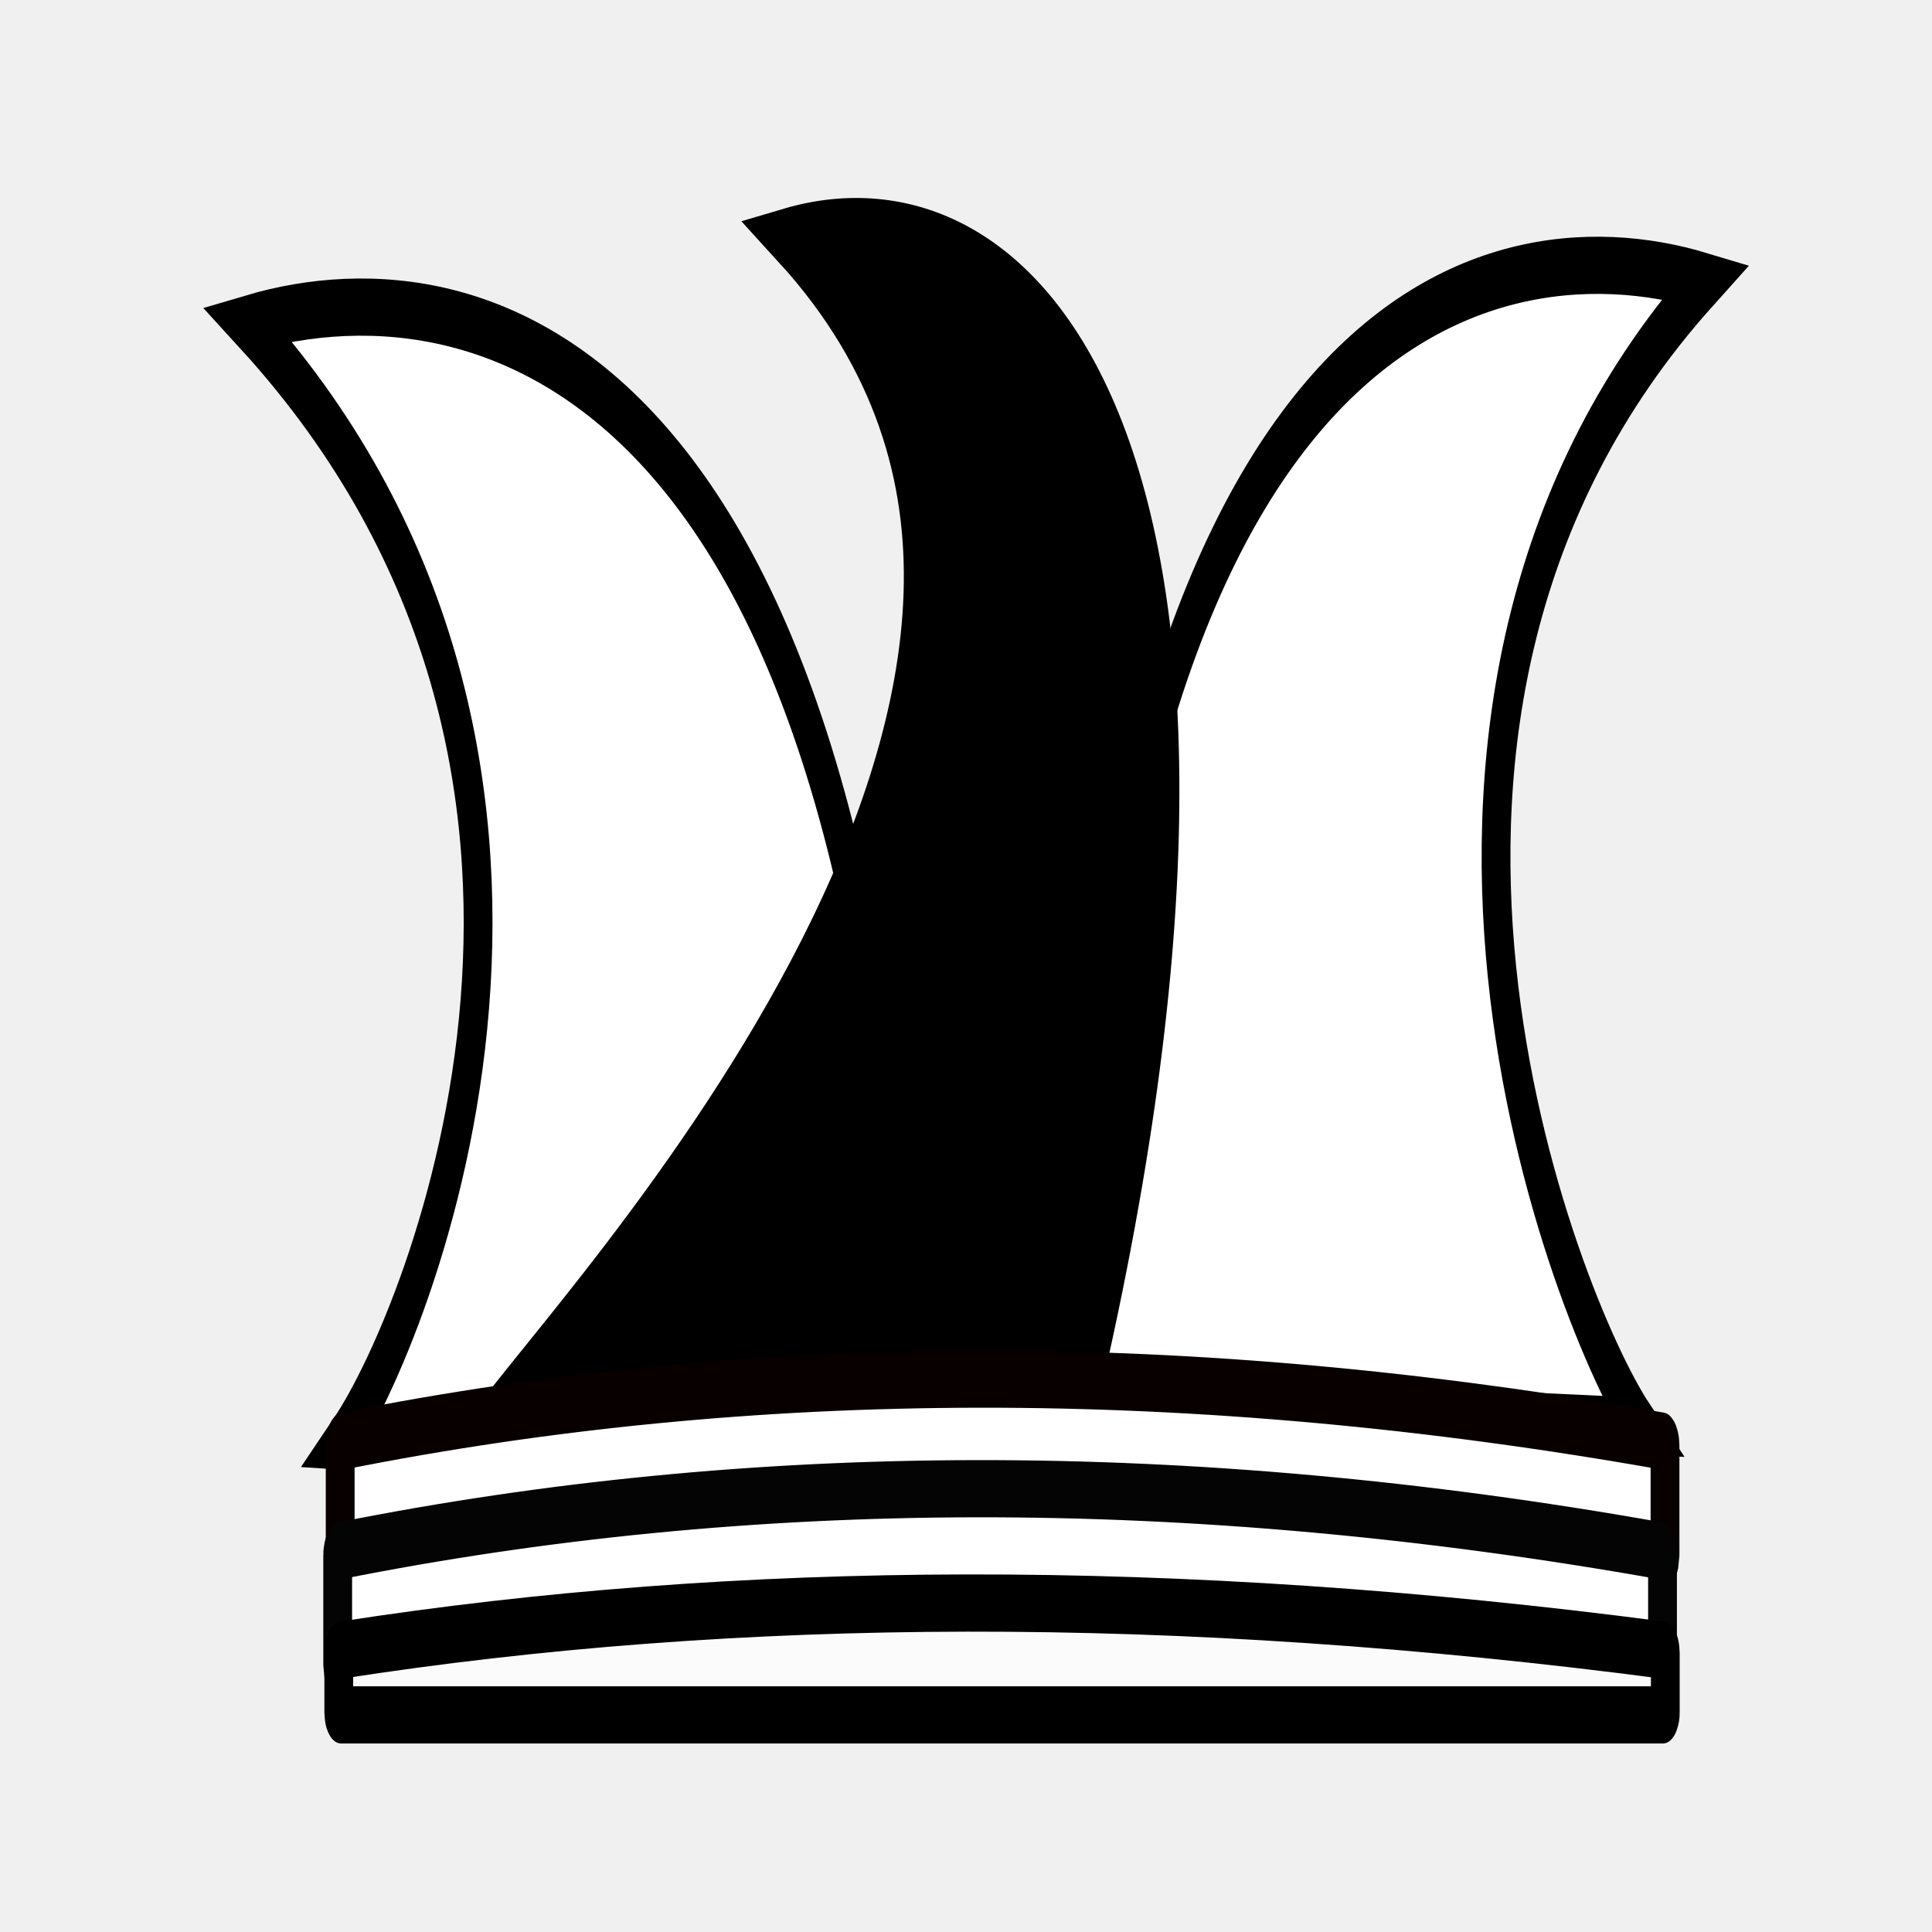
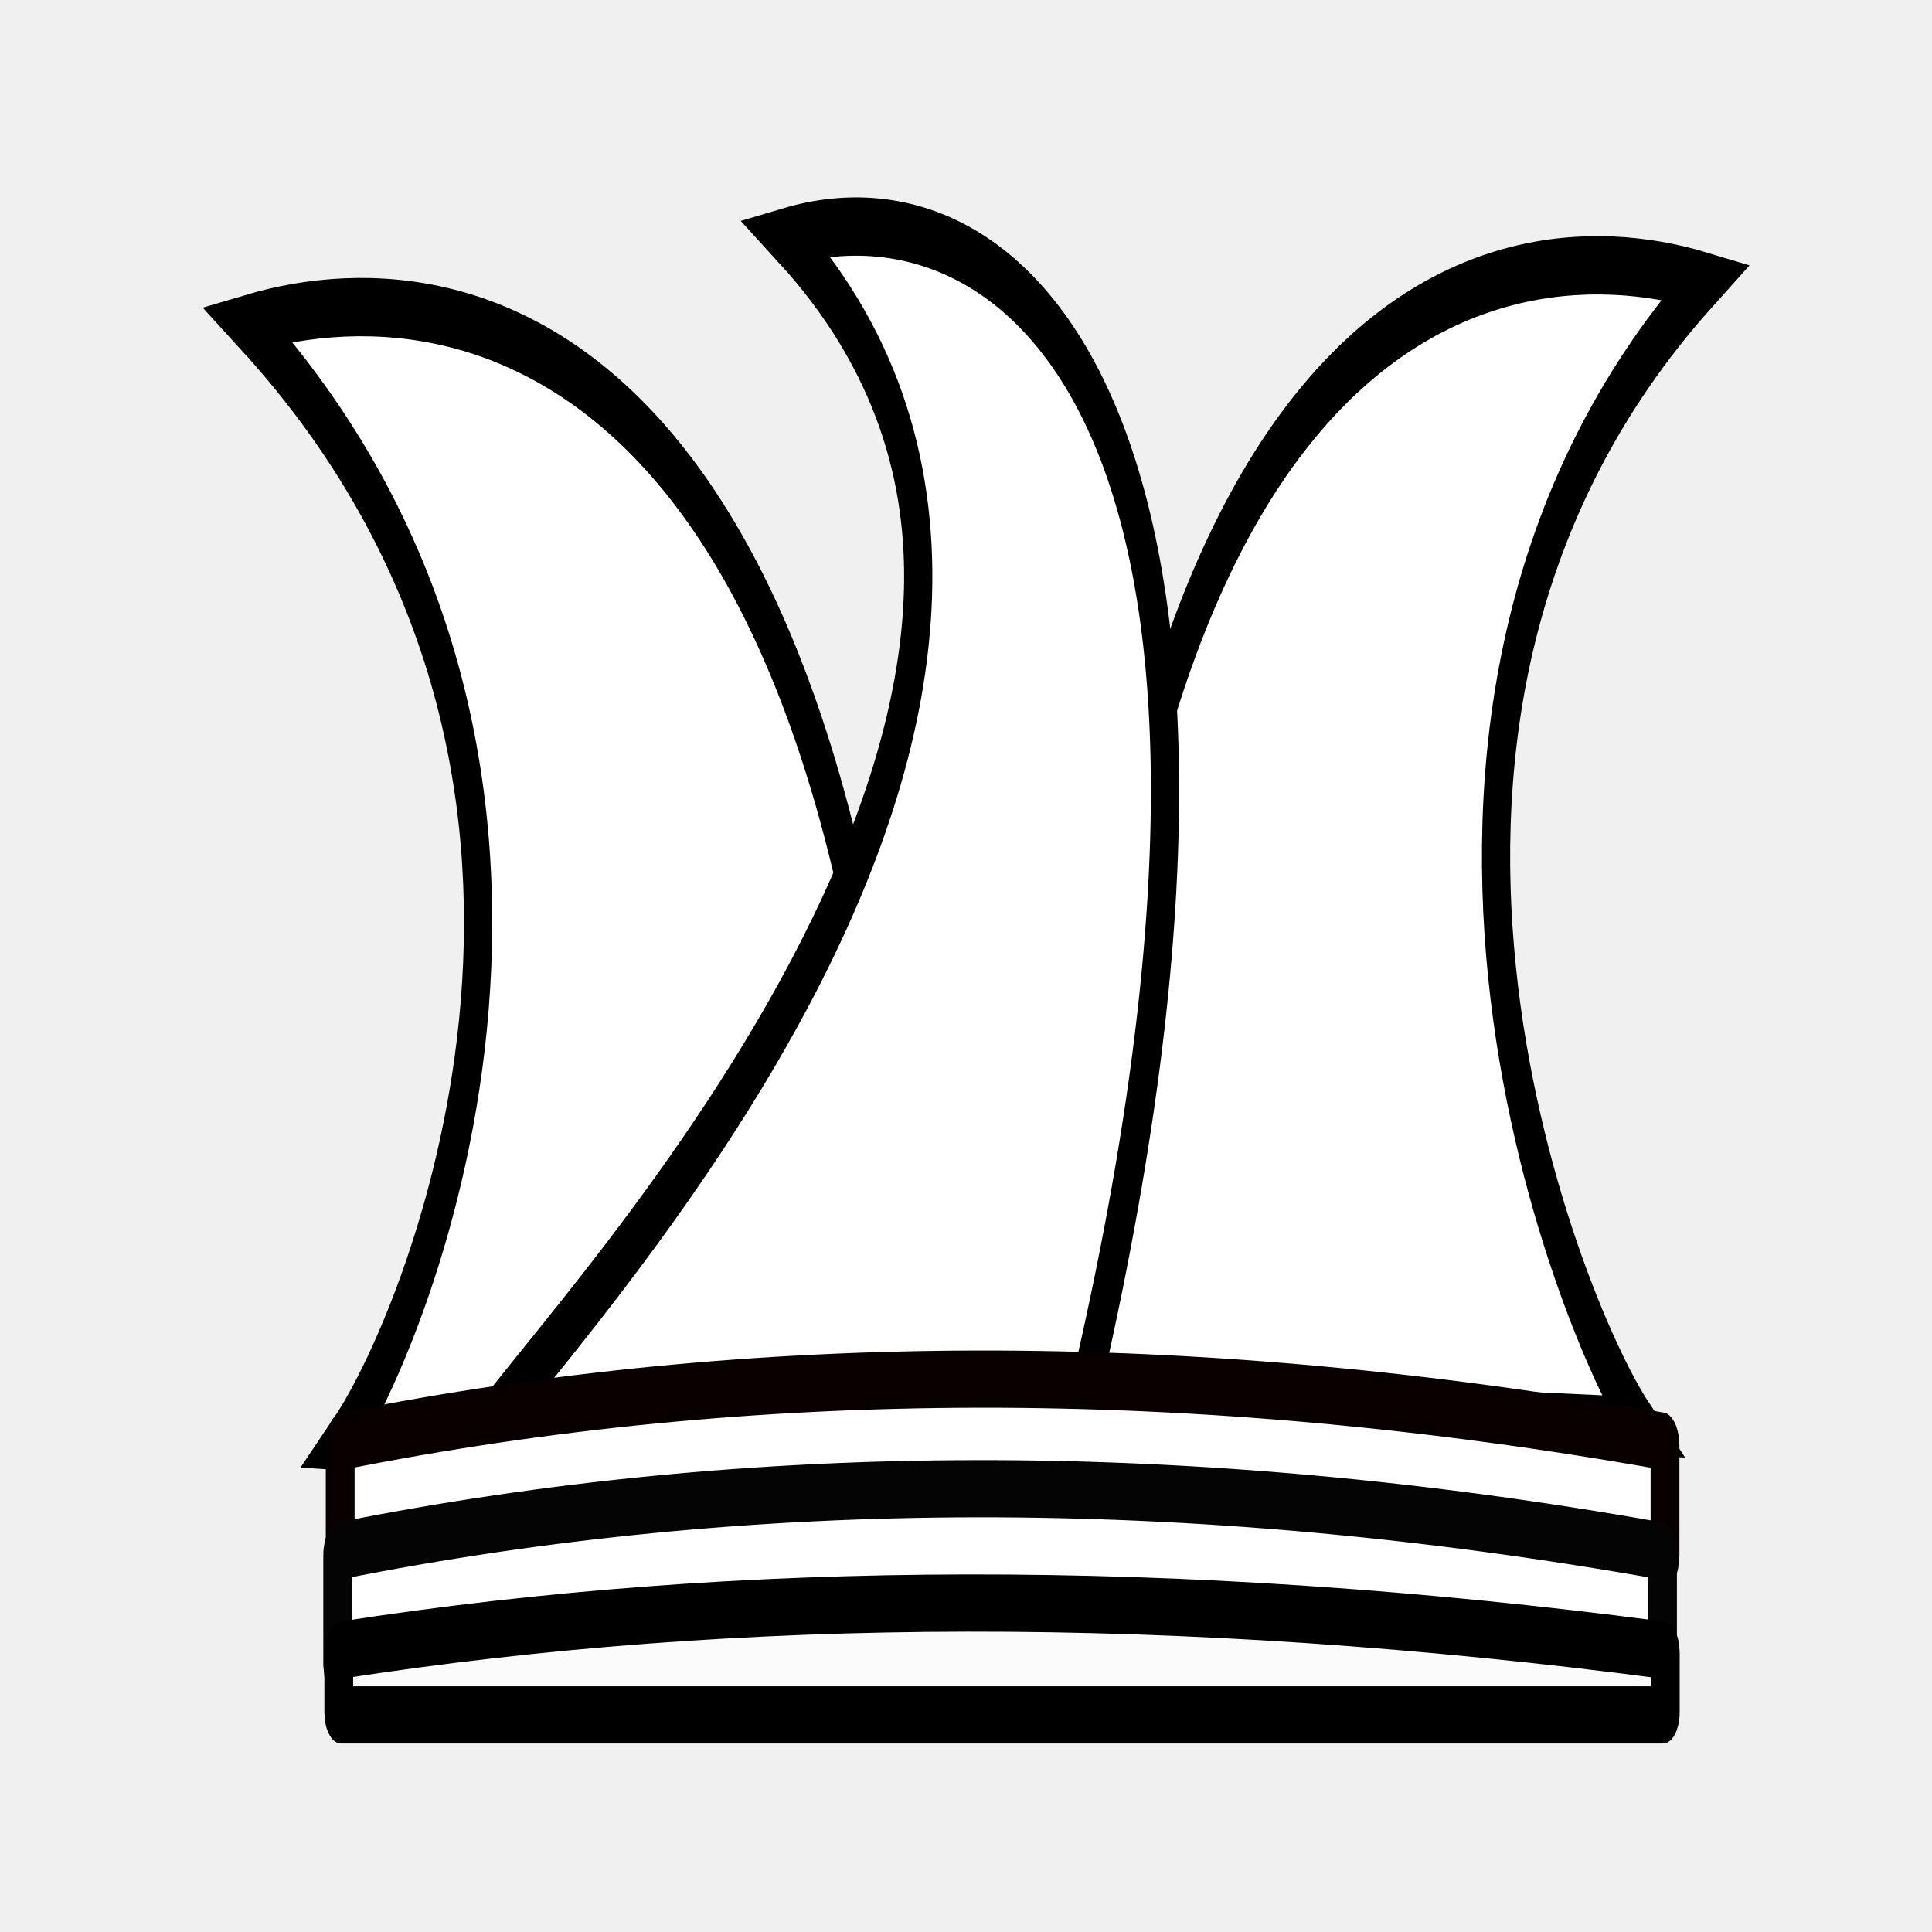
- <svg xmlns="http://www.w3.org/2000/svg" width="100mm" height="100mm" viewBox="0 0 100 100" version="1.1" id="svg8">
+ <svg xmlns="http://www.w3.org/2000/svg" id="svg8" version="1.1" viewBox="0 0 100 100" height="100mm" width="100mm">
  <defs id="defs2" />
-   <g id="layer1" transform="translate(0,-217)">
-     <g id="g8946" transform="matrix(0.4959678,0,0,0.819149,18.25358,22.39166)">
-       <g id="g8969" transform="matrix(0.9980072,0,0,1.248024,0.1517581,-30.60346)">
-         <g transform="matrix(1.798176,0,0,0.7839167,-60.62121,25.38029)" id="g5159" />
-         <g id="g9414-3" transform="translate(1.452157,-0.878245)">
+   <g transform="translate(0,-217)" id="layer1">
+     <g transform="matrix(0.4959678,0,0,0.819149,18.25358,22.39166)" id="g8946">
+       <g transform="matrix(0.9980072,0,0,1.248024,0.1517581,-30.60346)" id="g8969">
+         <g id="g5159" transform="matrix(1.798176,0,0,0.7839167,-60.62121,25.38029)" />
+         <g transform="translate(1.452157,-0.878245)" id="g9414-3">
          <g id="g9758">
-             <g id="g5416" transform="matrix(1.070828,0,0,1.02969,19.02044,2.49131)">
-               <path style="fill:#ffffff;stroke:#000000;stroke-width:2.812;stroke-linecap:butt;stroke-linejoin:miter;stroke-miterlimit:4;stroke-dasharray:none;stroke-opacity:1" d="m 106.509,277.248 c -7.229,-5.512 -30.973,-35.328 6.324,-56.287 -22.448,-3.412 -60.405,2.236 -61.638,54.991 z" id="path4763-9-9" />
-               <path style="fill:#ffffff;stroke:#000000;stroke-width:2.812;stroke-linecap:butt;stroke-linejoin:miter;stroke-miterlimit:4;stroke-dasharray:none;stroke-opacity:1" d="m -20.263,277.981 c 7.603,-5.691 29.969,-33.304 -9.261,-54.939 23.611,-3.522 63.535,2.308 64.831,56.767 z" id="path4763-9-8-5" />
-               <path style="fill:#000000;stroke:#000000;stroke-width:2.812;stroke-linecap:butt;stroke-linejoin:miter;stroke-miterlimit:4;stroke-dasharray:none;stroke-opacity:1" d="m -7.03,277.963 c 7.603,-5.691 69.278,-37.552 30.048,-59.188 23.611,-3.522 51.699,10.442 28.178,58.986 z" id="path4763-9-8-8-8" />
-               <g transform="translate(12.40883,-1.201605)" id="g9321-13" style="fill:#ffffff;fill-opacity:1;stroke:#080000;stroke-width:2.812;stroke-miterlimit:4;stroke-dasharray:none;stroke-opacity:1">
-                 <g transform="translate(-104.2341,-7.949081)" id="g9326-95" style="fill:#ffffff;fill-opacity:1;stroke:#080000;stroke-width:2.812;stroke-miterlimit:4;stroke-dasharray:none;stroke-opacity:1">
-                   <g transform="translate(101.1556,4.436687)" id="g9331-4" style="fill:#ffffff;fill-opacity:1;stroke:#080000;stroke-width:2.812;stroke-miterlimit:4;stroke-dasharray:none;stroke-opacity:1">
-                     <g id="g9316-5" style="fill:#ffffff;fill-opacity:1;stroke:#080000;stroke-width:2.812;stroke-miterlimit:4;stroke-dasharray:none;stroke-opacity:1">
-                       <path id="rect5161-4-7" d="m -29.594,282.695 c 39.969,-4.011 82.866,-4.123 128.943,0 0.117,0.011 0.215,0.096 0.215,0.215 v 5.418 c 0,0.119 -0.097,0.224 -0.215,0.215 -43.891,-3.524 -87.084,-4.345 -128.943,0 -0.116,0.012 -0.215,-0.096 -0.215,-0.215 v -5.418 c 0,-0.119 0.098,-0.203 0.215,-0.215 z" style="opacity:1;fill:#ffffff;fill-opacity:1;stroke:#080000;stroke-width:2.812;stroke-linejoin:round;stroke-miterlimit:4;stroke-dasharray:none;stroke-dashoffset:0;stroke-opacity:1" />
-                     </g>
+             <path style="fill:#ffffff;stroke:#000000;stroke-width:2.952;stroke-linecap:butt;stroke-linejoin:miter;stroke-miterlimit:4;stroke-dasharray:none;stroke-opacity:1" d="m 133.074,287.971 c -7.741,-5.676 -33.167,-36.377 6.772,-57.958 -24.038,-3.513 -64.684,2.302 -66.004,56.624 z" id="path4763-9-9" />
+             <path style="fill:#ffffff;stroke:#000000;stroke-width:2.952;stroke-linecap:butt;stroke-linejoin:miter;stroke-miterlimit:4;stroke-dasharray:none;stroke-opacity:1" d="m -2.678,288.726 c 8.142,-5.859 32.091,-34.293 -9.917,-56.571 25.283,-3.626 68.035,2.377 69.423,58.453 z" id="path4763-9-8-5" />
+             <path style="fill:#ffffff;stroke:#000000;stroke-width:2.952;stroke-linecap:butt;stroke-linejoin:miter;stroke-miterlimit:4;stroke-dasharray:none;stroke-opacity:1;fill-opacity:1" d="m 11.493,288.707 c 8.142,-5.859 74.185,-38.667 32.176,-60.945 25.283,-3.626 55.361,10.752 30.173,60.737 z" id="path4763-9-8-8-8" />
+             <g transform="matrix(1.070828,0,0,1.02969,32.30815,1.25403)" id="g9321-13" style="fill:#ffffff;fill-opacity:1;stroke:#080000;stroke-width:2.812;stroke-miterlimit:4;stroke-dasharray:none;stroke-opacity:1">
+               <g transform="translate(-104.2341,-7.949081)" id="g9326-95" style="fill:#ffffff;fill-opacity:1;stroke:#080000;stroke-width:2.812;stroke-miterlimit:4;stroke-dasharray:none;stroke-opacity:1">
+                 <g transform="translate(101.1556,4.436687)" id="g9331-4" style="fill:#ffffff;fill-opacity:1;stroke:#080000;stroke-width:2.812;stroke-miterlimit:4;stroke-dasharray:none;stroke-opacity:1">
+                   <g id="g9316-5" style="fill:#ffffff;fill-opacity:1;stroke:#080000;stroke-width:2.812;stroke-miterlimit:4;stroke-dasharray:none;stroke-opacity:1">
+                     <path id="rect5161-4-7" d="m -29.594,282.695 c 39.969,-4.011 82.866,-4.123 128.943,0 0.117,0.011 0.215,0.096 0.215,0.215 v 5.418 c 0,0.119 -0.097,0.224 -0.215,0.215 -43.891,-3.524 -87.084,-4.345 -128.943,0 -0.116,0.012 -0.215,-0.096 -0.215,-0.215 v -5.418 c 0,-0.119 0.098,-0.203 0.215,-0.215 z" style="opacity:1;fill:#ffffff;fill-opacity:1;stroke:#080000;stroke-width:2.812;stroke-linejoin:round;stroke-miterlimit:4;stroke-dasharray:none;stroke-dashoffset:0;stroke-opacity:1" />
                  </g>
                </g>
              </g>
-               <g transform="translate(12.16546,4.186799)" id="g9321-1-3" style="fill:#ffffff;fill-opacity:1;stroke:#040404;stroke-width:2.812;stroke-miterlimit:4;stroke-dasharray:none;stroke-opacity:1">
-                 <g transform="translate(-104.2341,-7.949081)" id="g9326-9-2" style="fill:#ffffff;fill-opacity:1;stroke:#040404;stroke-width:2.812;stroke-miterlimit:4;stroke-dasharray:none;stroke-opacity:1">
-                   <g transform="translate(101.1556,4.436687)" id="g9331-1-2" style="fill:#ffffff;fill-opacity:1;stroke:#040404;stroke-width:2.812;stroke-miterlimit:4;stroke-dasharray:none;stroke-opacity:1">
-                     <g id="g9316-4-97" style="fill:#ffffff;fill-opacity:1;stroke:#040404;stroke-width:2.812;stroke-miterlimit:4;stroke-dasharray:none;stroke-opacity:1">
-                       <path id="rect5161-4-9-8" d="m -29.594,282.695 c 39.969,-4.011 82.866,-4.123 128.943,0 0.117,0.011 0.215,0.096 0.215,0.215 v 5.418 c 0,0.119 -0.097,0.224 -0.215,0.215 -43.891,-3.524 -87.084,-4.345 -128.943,0 -0.116,0.012 -0.215,-0.096 -0.215,-0.215 v -5.418 c 0,-0.119 0.098,-0.203 0.215,-0.215 z" style="opacity:1;fill:#ffffff;fill-opacity:1;stroke:#040404;stroke-width:2.812;stroke-linejoin:round;stroke-miterlimit:4;stroke-dasharray:none;stroke-dashoffset:0;stroke-opacity:1" />
-                     </g>
+             </g>
+             <g transform="matrix(1.070828,0,0,1.02969,32.04755,6.802415)" id="g9321-1-3" style="fill:#ffffff;fill-opacity:1;stroke:#040404;stroke-width:2.812;stroke-miterlimit:4;stroke-dasharray:none;stroke-opacity:1">
+               <g transform="translate(-104.2341,-7.949081)" id="g9326-9-2" style="fill:#ffffff;fill-opacity:1;stroke:#040404;stroke-width:2.812;stroke-miterlimit:4;stroke-dasharray:none;stroke-opacity:1">
+                 <g transform="translate(101.1556,4.436687)" id="g9331-1-2" style="fill:#ffffff;fill-opacity:1;stroke:#040404;stroke-width:2.812;stroke-miterlimit:4;stroke-dasharray:none;stroke-opacity:1">
+                   <g id="g9316-4-97" style="fill:#ffffff;fill-opacity:1;stroke:#040404;stroke-width:2.812;stroke-miterlimit:4;stroke-dasharray:none;stroke-opacity:1">
+                     <path id="rect5161-4-9-8" d="m -29.594,282.695 c 39.969,-4.011 82.866,-4.123 128.943,0 0.117,0.011 0.215,0.096 0.215,0.215 v 5.418 c 0,0.119 -0.097,0.224 -0.215,0.215 -43.891,-3.524 -87.084,-4.345 -128.943,0 -0.116,0.012 -0.215,-0.096 -0.215,-0.215 v -5.418 c 0,-0.119 0.098,-0.203 0.215,-0.215 z" style="opacity:1;fill:#ffffff;fill-opacity:1;stroke:#040404;stroke-width:2.812;stroke-linejoin:round;stroke-miterlimit:4;stroke-dasharray:none;stroke-dashoffset:0;stroke-opacity:1" />
                  </g>
                </g>
              </g>
-               <g transform="matrix(0.9979281,0,0,1,11.5587,11.50698)" id="g9321-1-9-3" style="fill:#fbfbfb;fill-opacity:1;stroke:#000000;stroke-width:2.814;stroke-miterlimit:4;stroke-dasharray:none;stroke-opacity:1">
-                 <g transform="translate(-104.2341,-7.949081)" id="g9326-9-3-5" style="fill:#fbfbfb;fill-opacity:1;stroke:#000000;stroke-width:2.814;stroke-miterlimit:4;stroke-dasharray:none;stroke-opacity:1">
-                   <g transform="translate(101.1556,4.436687)" id="g9331-1-8-9" style="fill:#fbfbfb;fill-opacity:1;stroke:#000000;stroke-width:2.814;stroke-miterlimit:4;stroke-dasharray:none;stroke-opacity:1">
-                     <g id="g9316-4-9-9" style="fill:#fbfbfb;fill-opacity:1;stroke:#000000;stroke-width:2.814;stroke-miterlimit:4;stroke-dasharray:none;stroke-opacity:1">
-                       <path id="rect5161-4-9-2-7" d="m -28.948,280.261 c 38.71,-3.025 81.648,-3.148 129.376,0 0.117,0.008 0.216,0.052 0.216,0.117 v 2.951 c 0,0.065 -0.096,0.117 -0.216,0.117 H -28.948 c -0.119,0 -0.216,-0.052 -0.216,-0.117 v -2.951 c 0,-0.065 0.099,-0.108 0.216,-0.117 z" style="opacity:1;fill:#fbfbfb;fill-opacity:1;stroke:#000000;stroke-width:2.814;stroke-linejoin:round;stroke-miterlimit:4;stroke-dasharray:none;stroke-dashoffset:0;stroke-opacity:1" />
-                     </g>
+             </g>
+             <g transform="matrix(1.068609,0,0,1.02969,31.39781,14.33992)" id="g9321-1-9-3" style="fill:#fbfbfb;fill-opacity:1;stroke:#000000;stroke-width:2.814;stroke-miterlimit:4;stroke-dasharray:none;stroke-opacity:1">
+               <g transform="translate(-104.2341,-7.949081)" id="g9326-9-3-5" style="fill:#fbfbfb;fill-opacity:1;stroke:#000000;stroke-width:2.814;stroke-miterlimit:4;stroke-dasharray:none;stroke-opacity:1">
+                 <g transform="translate(101.1556,4.436687)" id="g9331-1-8-9" style="fill:#fbfbfb;fill-opacity:1;stroke:#000000;stroke-width:2.814;stroke-miterlimit:4;stroke-dasharray:none;stroke-opacity:1">
+                   <g id="g9316-4-9-9" style="fill:#fbfbfb;fill-opacity:1;stroke:#000000;stroke-width:2.814;stroke-miterlimit:4;stroke-dasharray:none;stroke-opacity:1">
+                     <path id="rect5161-4-9-2-7" d="m -28.948,280.261 c 38.71,-3.025 81.648,-3.148 129.376,0 0.117,0.008 0.216,0.052 0.216,0.117 v 2.951 c 0,0.065 -0.096,0.117 -0.216,0.117 H -28.948 c -0.119,0 -0.216,-0.052 -0.216,-0.117 v -2.951 c 0,-0.065 0.099,-0.108 0.216,-0.117 z" style="opacity:1;fill:#fbfbfb;fill-opacity:1;stroke:#000000;stroke-width:2.814;stroke-linejoin:round;stroke-miterlimit:4;stroke-dasharray:none;stroke-dashoffset:0;stroke-opacity:1" />
                  </g>
                </g>
              </g>
            </g>
          </g>
        </g>
      </g>
    </g>
  </g>
</svg>
